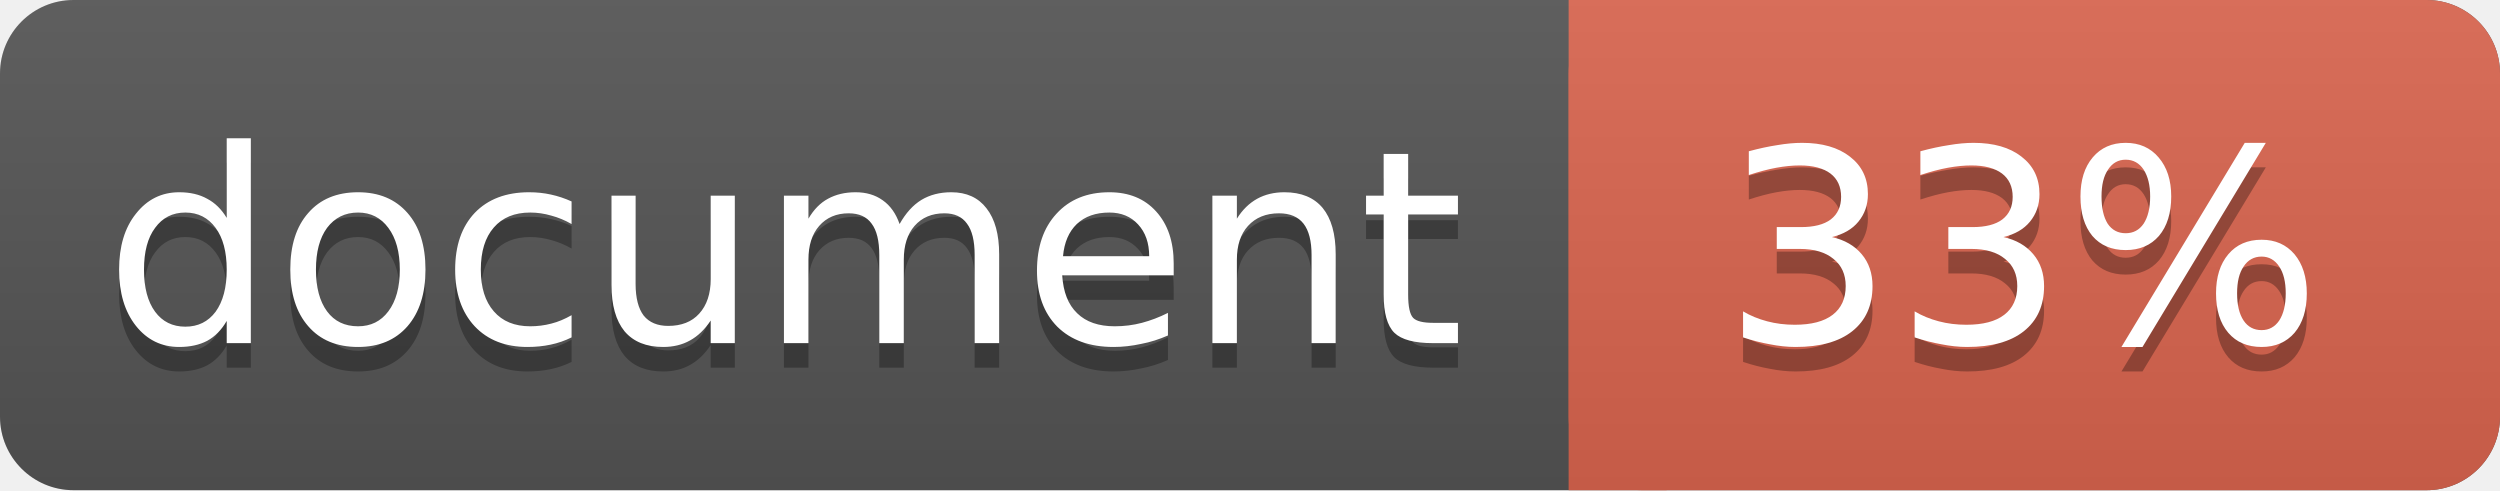
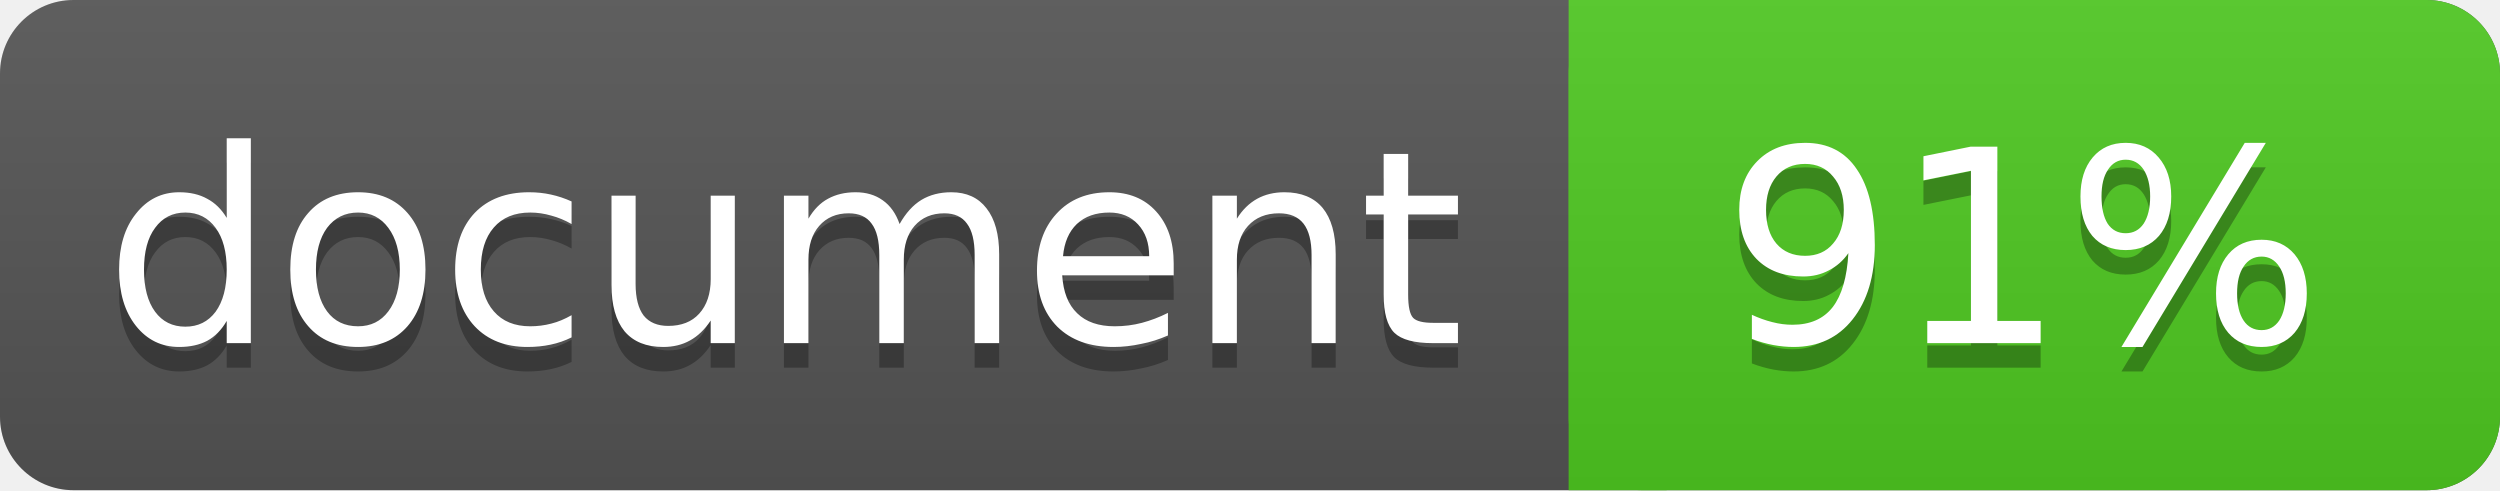
<svg xmlns="http://www.w3.org/2000/svg" width="102" height="20">
  <linearGradient id="a" x2="0" y2="100%">
    <stop offset="0" stop-color="#bbb" stop-opacity=".1" />
    <stop offset="1" stop-opacity=".1" />
  </linearGradient>
  <rect rx="3" width="102" height="20" fill="#555" />
-   <rect rx="3" x="64" width="38" height="20" fill="#db654f" />
-   <path fill="#db654f" d="M64 0h4v20h-4z" />
+   <rect rx="3" x="64" width="38" height="20" fill="#4fc921" />
+   <path fill="#4fc921" d="M64 0h4v20h-4z" />
  <rect rx="3" width="102" height="20" fill="url(#a)" />
  <g fill="#fff" text-anchor="middle" font-family="DejaVu Sans,Verdana,Geneva,sans-serif" font-size="11">
    <text x="32" y="15" fill="#010101" fill-opacity=".3">document</text>
    <text x="32" y="14">document</text>
-     <text x="82.5" y="15" fill="#010101" fill-opacity=".3">33%</text>
-     <text x="82.5" y="14">33%</text>
+     <text x="82.5" y="15" fill="#010101" fill-opacity=".3">91%</text>
+     <text x="82.5" y="14">91%</text>
  </g>
</svg>
